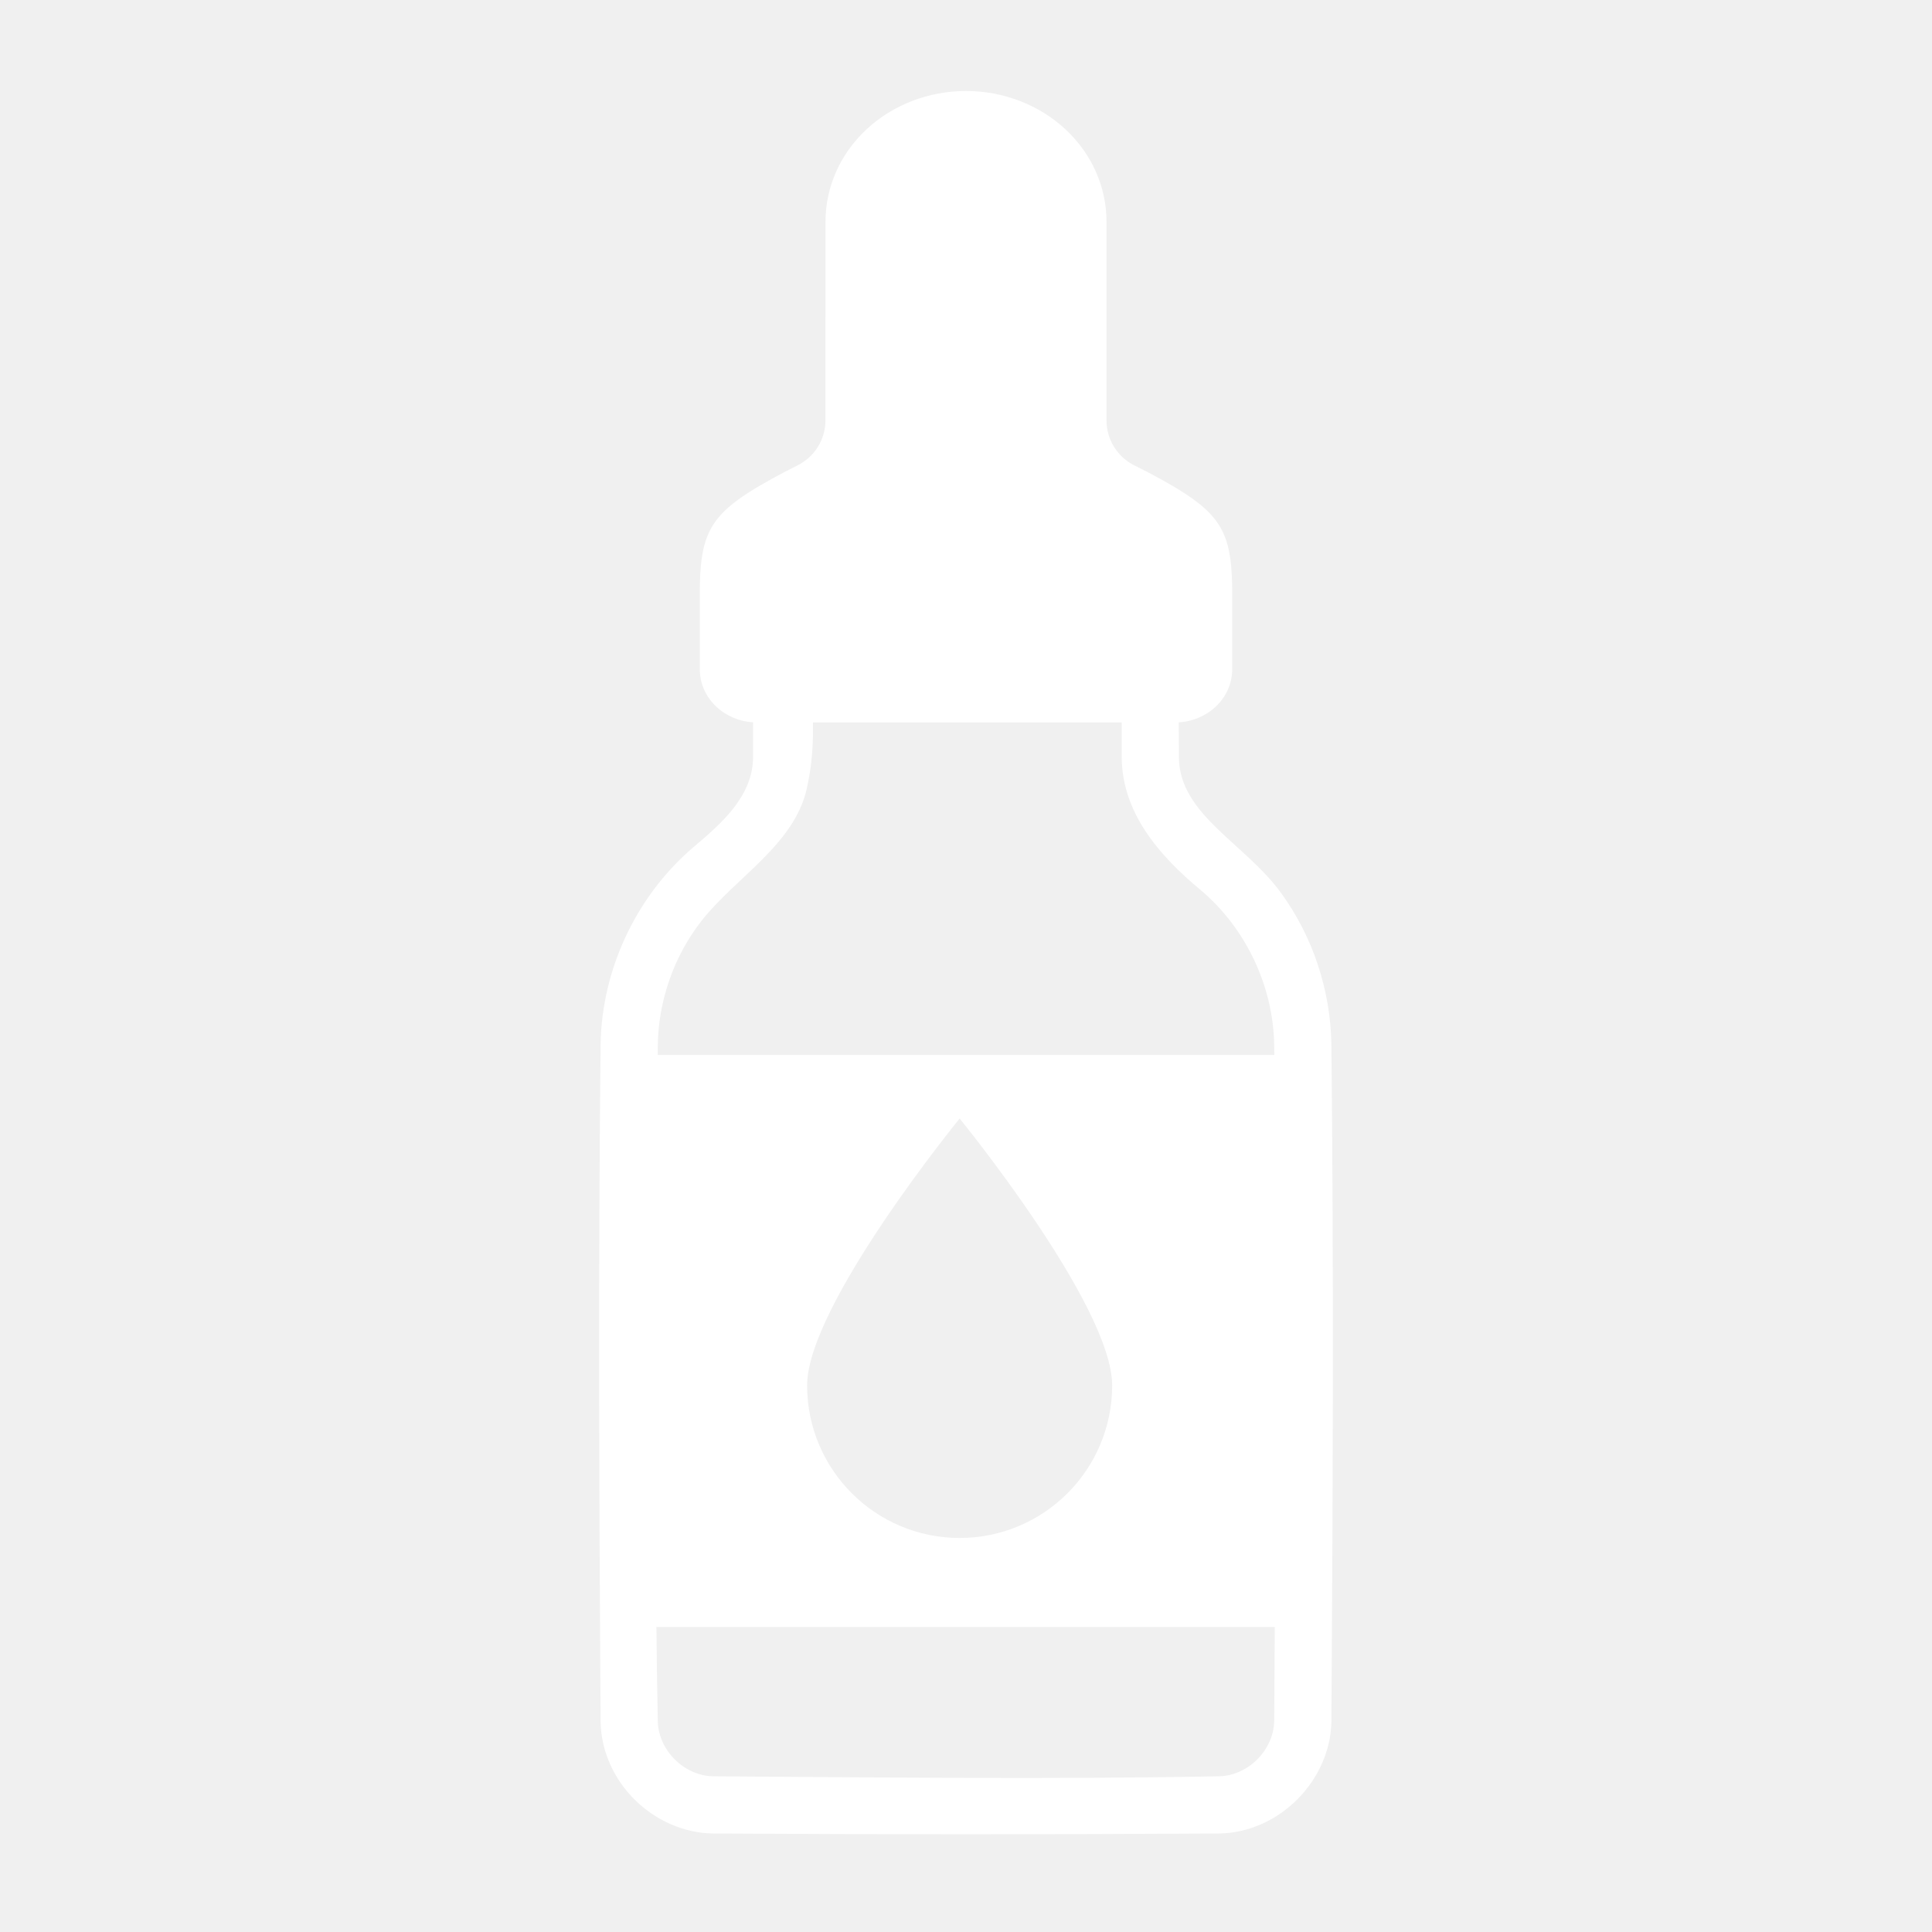
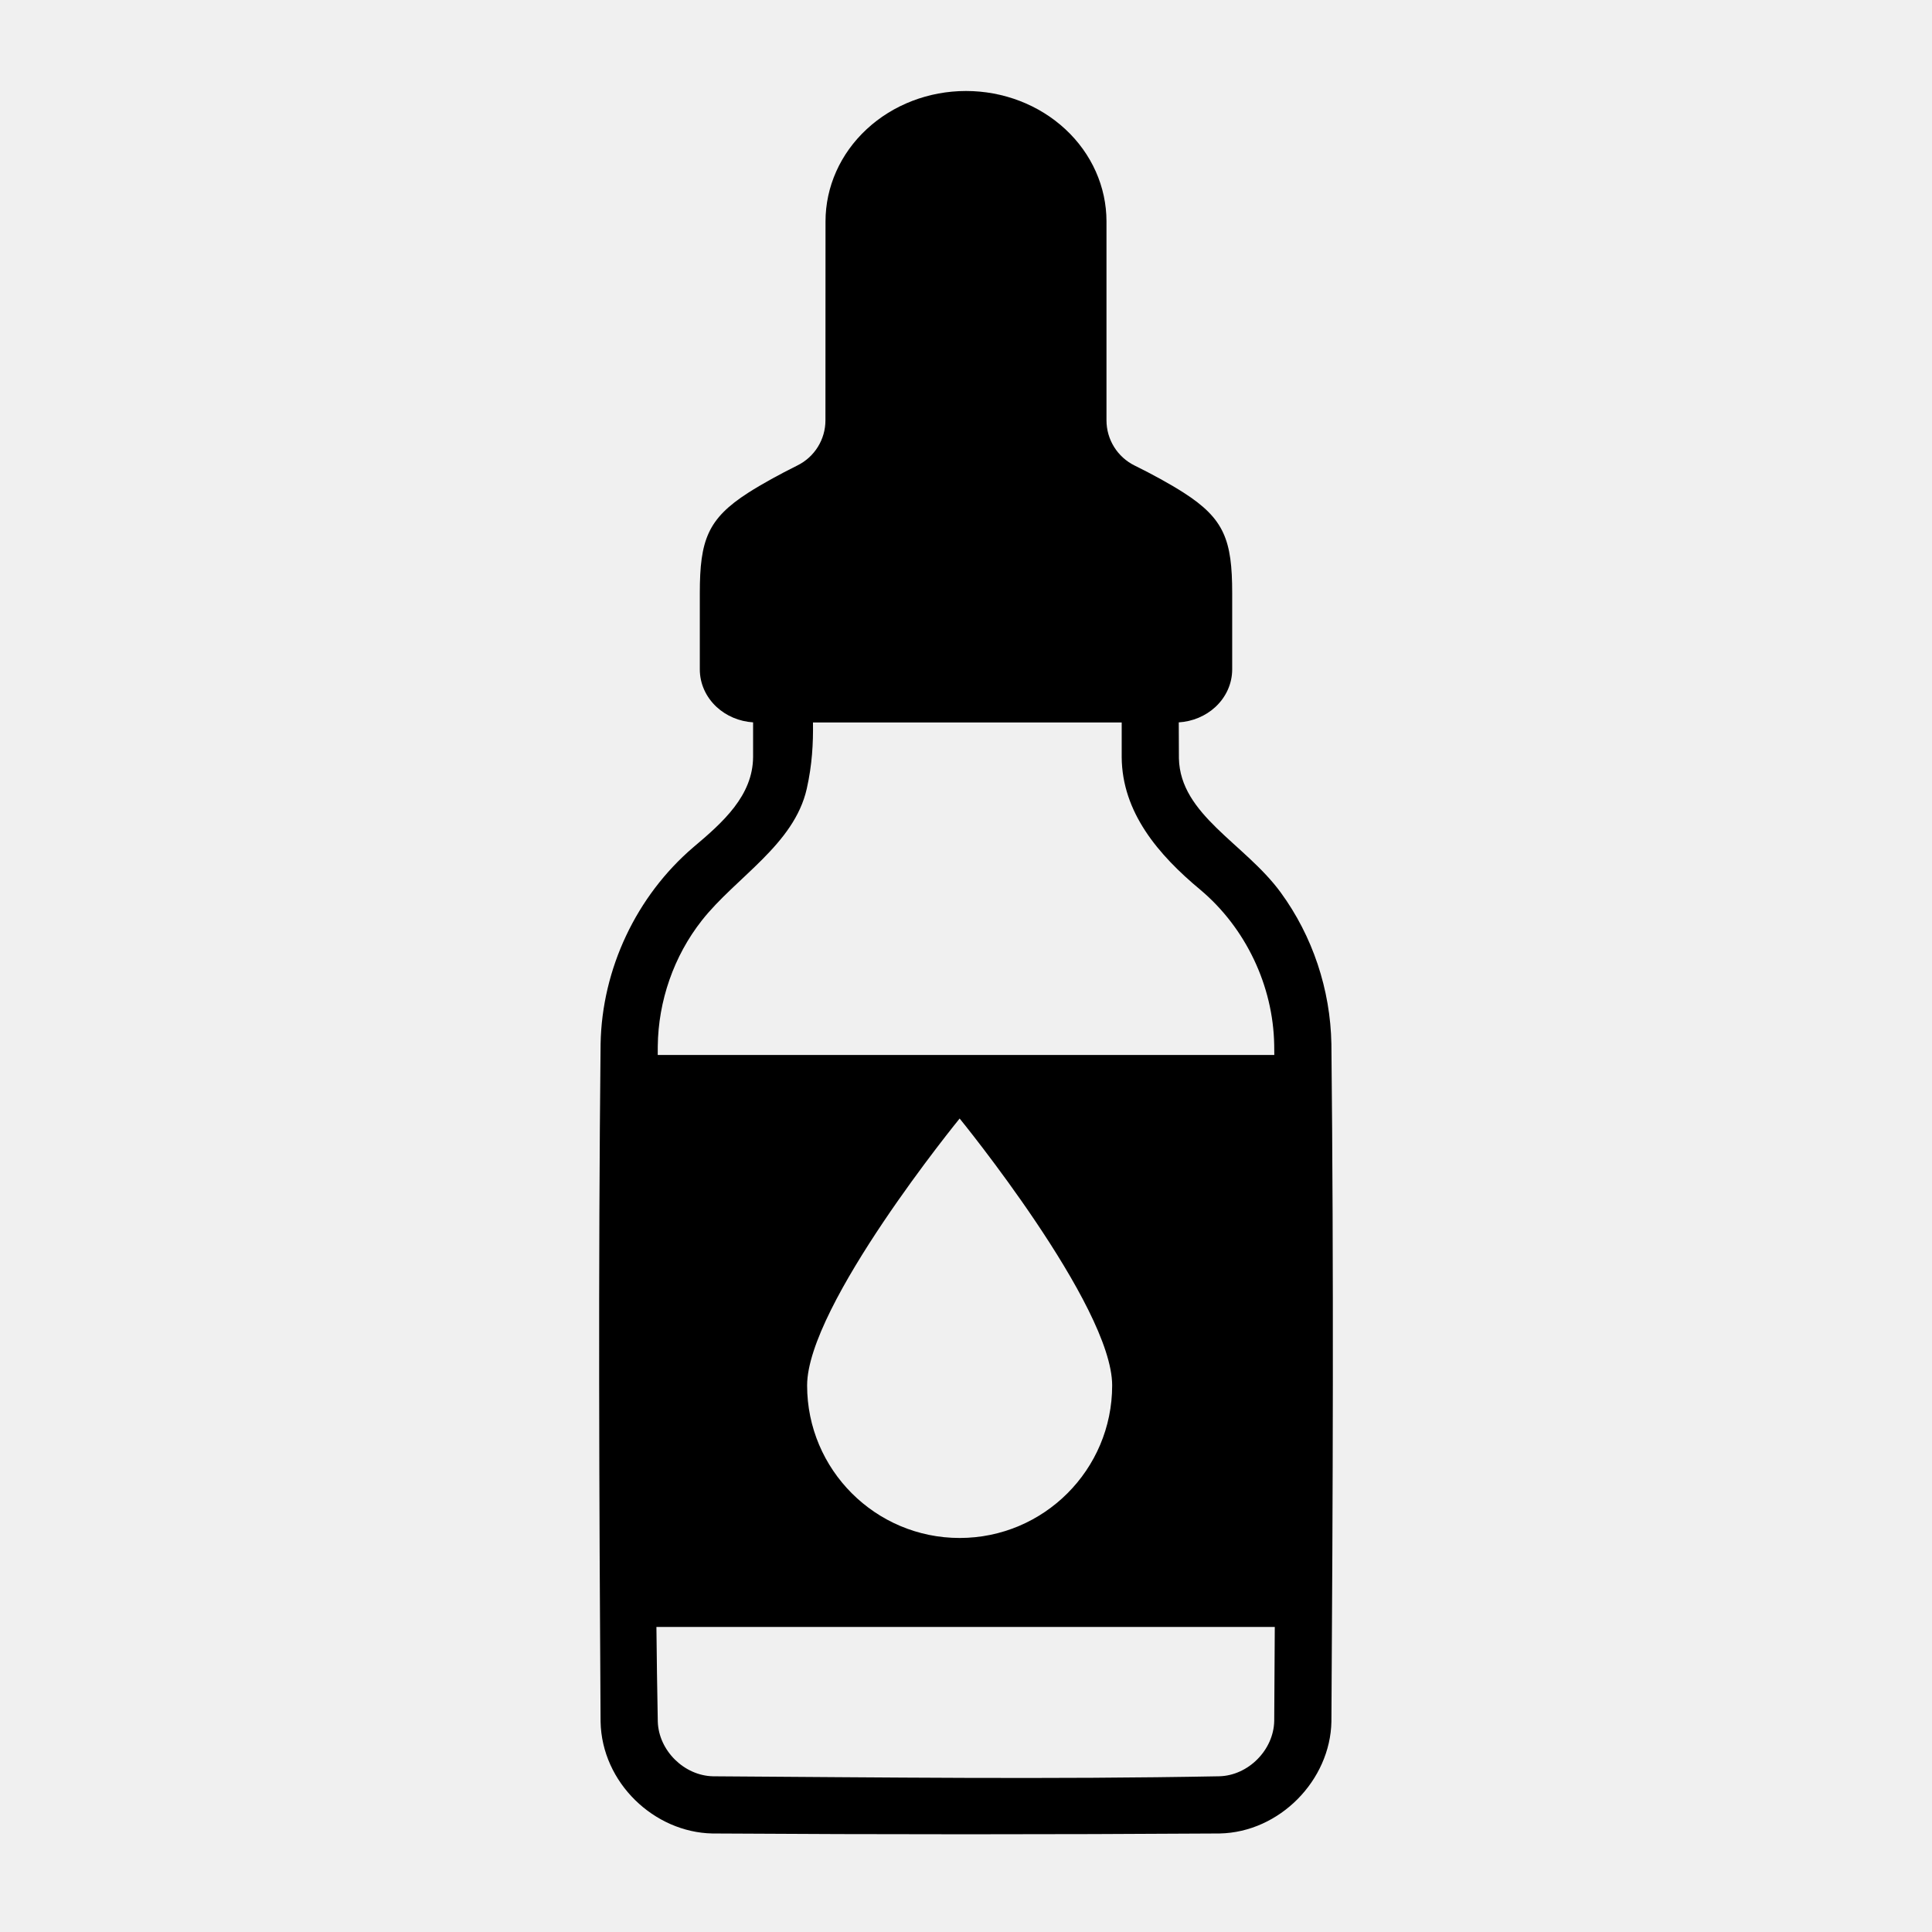
<svg xmlns="http://www.w3.org/2000/svg" width="100%" height="100%" viewBox="0 0 152 152" version="1.1" xml:space="preserve" style="fill-rule:evenodd;clip-rule:evenodd;stroke-linejoin:round;stroke-miterlimit:1.414;">
  <g transform="matrix(1,0,0,1,-0.000433589,0)">
-     <path d="M59.25,56.831C58.169,56.762 57.147,56.333 56.376,55.618C55.532,54.835 55.058,53.772 55.058,52.665C55.058,51.822 55.058,47.648 55.058,46.663C55.058,42.488 55.682,40.816 58.862,38.771C59.923,38.089 61.358,37.304 62.729,36.623C64.084,35.957 64.942,34.579 64.942,33.069C64.948,28.076 64.948,17.42 64.948,17.42C64.948,14.698 66.112,12.089 68.185,10.165C70.258,8.24 73.069,7.159 76,7.159C78.932,7.159 81.743,8.24 83.816,10.165C85.889,12.089 87.053,14.698 87.053,17.42C87.053,17.42 87.053,28.076 87.053,33.069C87.053,34.581 87.913,35.961 89.27,36.628C90.643,37.304 92.078,38.089 93.139,38.771C96.319,40.816 96.943,42.488 96.943,46.663C96.943,47.648 96.943,51.822 96.943,52.665C96.943,53.772 96.469,54.835 95.625,55.618C94.852,56.336 93.825,56.765 92.74,56.832C92.741,57.773 92.744,58.715 92.751,59.657C92.844,64.107 97.931,66.353 100.752,70.204C103.27,73.642 104.673,77.862 104.748,82.138C104.935,99.907 104.864,117.679 104.749,135.449C104.662,140.053 100.684,144.159 95.949,144.249C82.65,144.333 69.35,144.333 56.051,144.249C51.471,144.162 47.342,140.258 47.251,135.449C47.138,117.679 47.066,99.907 47.252,82.138C47.355,76.224 50.071,70.483 54.554,66.653C56.884,64.691 59.229,62.599 59.25,59.554L59.25,56.831ZM100.294,128L51.644,128C51.669,130.483 51.704,132.967 51.752,135.45C51.823,137.719 53.821,139.706 56.108,139.75C69.388,139.834 82.671,140.001 95.95,139.748C98.219,139.677 100.206,137.679 100.25,135.392C100.265,132.928 100.28,130.464 100.294,128ZM75.5,88C75.5,88 63.5,102.7 63.5,109C63.5,115.623 68.877,121 75.5,121C82.123,121 87.5,115.623 87.5,109C87.5,102.7 75.5,88 75.5,88ZM76,56.841L63.961,56.841C63.986,58.476 63.896,60.173 63.473,62.051C62.479,66.461 57.896,69.012 55.214,72.421C53.013,75.219 51.788,78.752 51.75,82.314L51.748,83L100.256,83L100.248,82.201C100.167,77.556 98.008,73.01 94.448,70.012C91.109,67.24 88.28,63.896 88.25,59.569L88.25,56.841L76,56.841Z" style="fill:white;fill-rule:nonzero;" />
+     <path d="M59.25,56.831C58.169,56.762 57.147,56.333 56.376,55.618C55.532,54.835 55.058,53.772 55.058,52.665C55.058,51.822 55.058,47.648 55.058,46.663C55.058,42.488 55.682,40.816 58.862,38.771C59.923,38.089 61.358,37.304 62.729,36.623C64.084,35.957 64.942,34.579 64.942,33.069C64.948,28.076 64.948,17.42 64.948,17.42C64.948,14.698 66.112,12.089 68.185,10.165C70.258,8.24 73.069,7.159 76,7.159C78.932,7.159 81.743,8.24 83.816,10.165C85.889,12.089 87.053,14.698 87.053,17.42C87.053,17.42 87.053,28.076 87.053,33.069C87.053,34.581 87.913,35.961 89.27,36.628C90.643,37.304 92.078,38.089 93.139,38.771C96.319,40.816 96.943,42.488 96.943,46.663C96.943,47.648 96.943,51.822 96.943,52.665C96.943,53.772 96.469,54.835 95.625,55.618C94.852,56.336 93.825,56.765 92.74,56.832C92.741,57.773 92.744,58.715 92.751,59.657C92.844,64.107 97.931,66.353 100.752,70.204C103.27,73.642 104.673,77.862 104.748,82.138C104.935,99.907 104.864,117.679 104.749,135.449C104.662,140.053 100.684,144.159 95.949,144.249C82.65,144.333 69.35,144.333 56.051,144.249C51.471,144.162 47.342,140.258 47.251,135.449C47.138,117.679 47.066,99.907 47.252,82.138C47.355,76.224 50.071,70.483 54.554,66.653C56.884,64.691 59.229,62.599 59.25,59.554L59.25,56.831ZM100.294,128L51.644,128C51.669,130.483 51.704,132.967 51.752,135.45C51.823,137.719 53.821,139.706 56.108,139.75C69.388,139.834 82.671,140.001 95.95,139.748C98.219,139.677 100.206,137.679 100.25,135.392C100.265,132.928 100.28,130.464 100.294,128ZM75.5,88C75.5,88 63.5,102.7 63.5,109C63.5,115.623 68.877,121 75.5,121C82.123,121 87.5,115.623 87.5,109C87.5,102.7 75.5,88 75.5,88ZM76,56.841L63.961,56.841C63.986,58.476 63.896,60.173 63.473,62.051C62.479,66.461 57.896,69.012 55.214,72.421C53.013,75.219 51.788,78.752 51.75,82.314L51.748,83L100.256,83L100.248,82.201C100.167,77.556 98.008,73.01 94.448,70.012C91.109,67.24 88.28,63.896 88.25,59.569L88.25,56.841L76,56.841Z" style="fill:black;fill-rule:nonzero;" />
  </g>
</svg>
